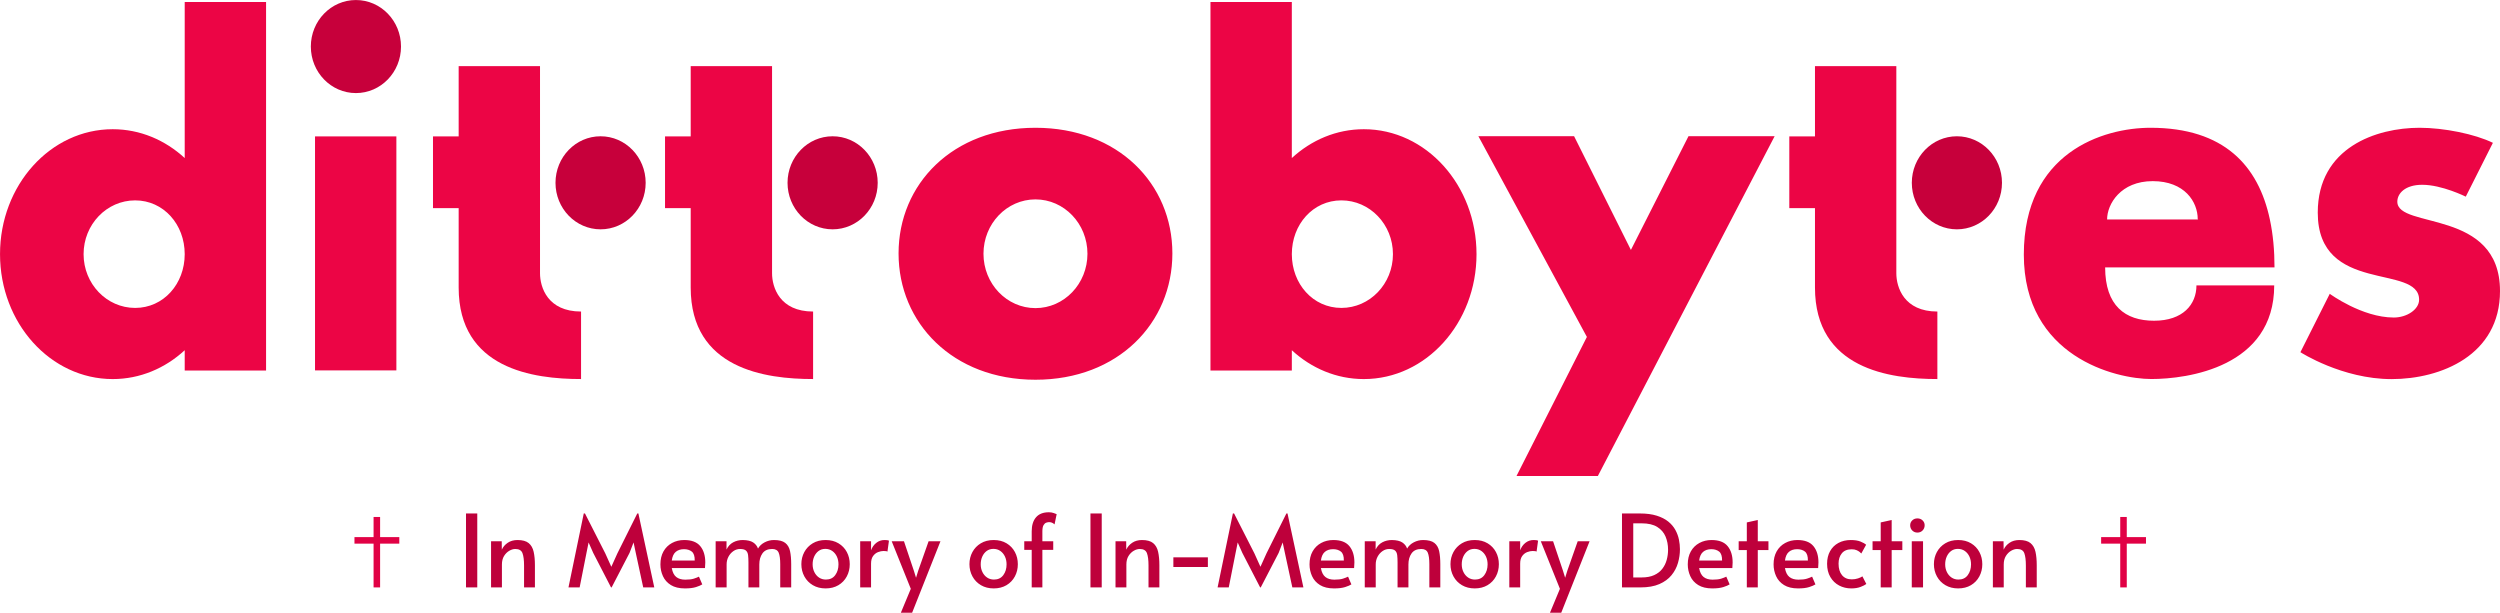
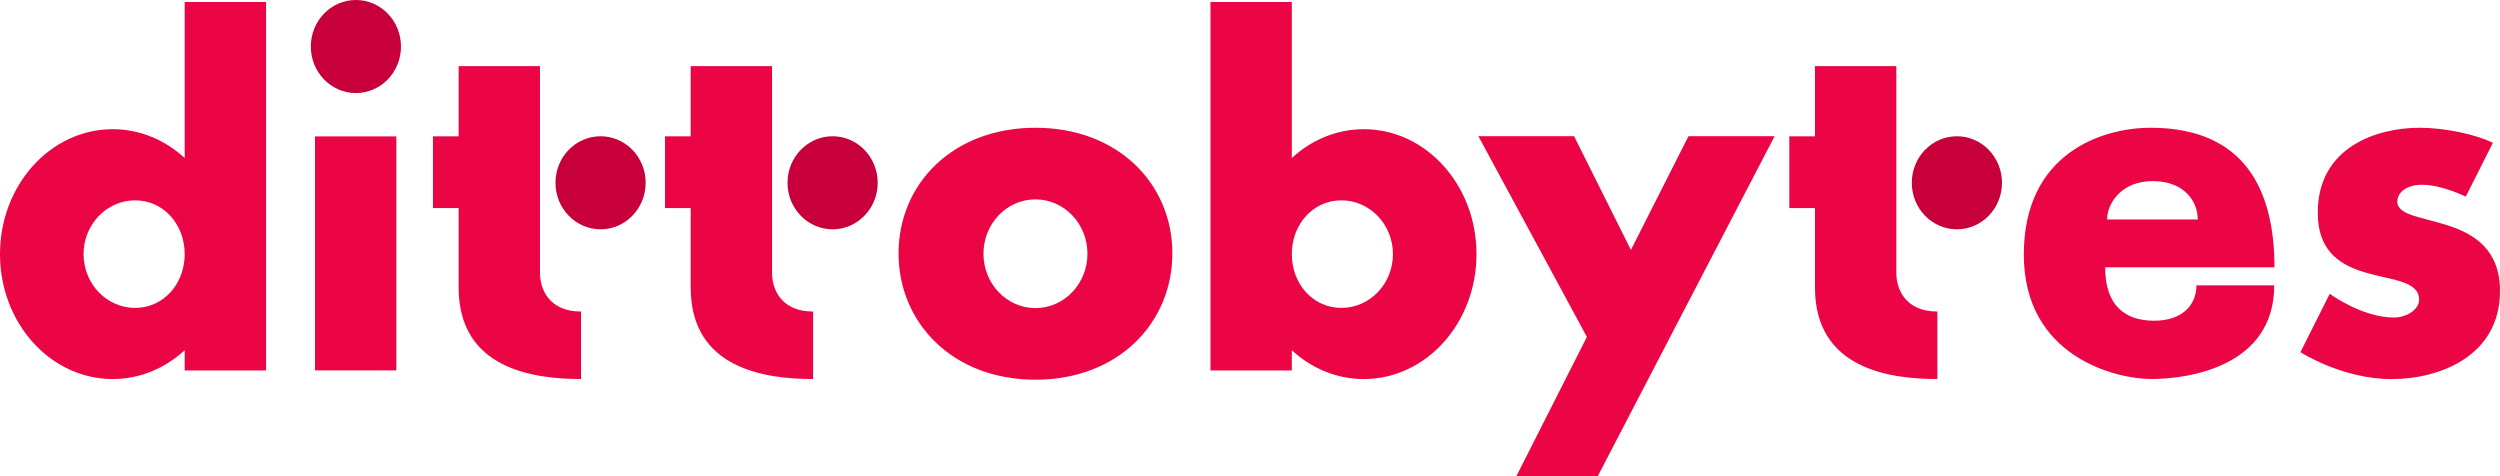
- <svg xmlns="http://www.w3.org/2000/svg" viewBox="300.79 343.76 422.46 103.54">
+ <svg xmlns="http://www.w3.org/2000/svg" viewBox="300.794 343.764 422.456 80.434">
  <path fill="#ec0545" d="M332.003 344.1h13.748v62.27h-13.748v-3.428c-3.299 3.044-7.54 4.875-12.168 4.875-10.517 0-19.042-9.452-19.042-21.111s8.525-21.111 19.042-21.111c4.627 0 8.869 1.832 12.168 4.874V344.1zm0 42.607c0-5.018-3.564-9.086-8.376-9.086s-8.712 4.069-8.712 9.086c0 5.019 3.9 9.087 8.712 9.087s8.376-4.069 8.376-9.087z" />
  <path fill="#c7003b" d="M353.317 351.626c0-4.342 3.411-7.862 7.618-7.862 4.208 0 7.619 3.521 7.619 7.862 0 4.342-3.411 7.863-7.619 7.863-4.207-0-7.618-3.521-7.618-7.863z" />
  <path fill="#ec0545" d="M354.023 406.352v-39.541h13.748V406.352h-13.748zm44.956-9.947v11.408c-8.049 0-20.683-1.698-20.683-15.462V378.929h-4.338v-12.123h4.338V354.936h13.748v35.003c0 2.356 1.278 6.466 6.936 6.466z" />
  <path fill="#c7003b" d="M394.66 374.651c0-4.341 3.411-7.862 7.619-7.862 4.207 0 7.618 3.521 7.618 7.862 0 4.342-3.411 7.862-7.618 7.862-4.208 0-7.619-3.52-7.619-7.862z" />
  <path fill="#ec0545" d="M438.19 396.405v11.408c-8.049 0-20.683-1.698-20.683-15.462V378.929h-4.338v-12.123h4.338V354.936h13.748v35.003c0 2.356 1.278 6.466 6.936 6.466z" />
  <path fill="#c7003b" d="M433.871 374.651c0-4.341 3.411-7.862 7.619-7.862 4.207 0 7.618 3.521 7.618 7.862 0 4.342-3.411 7.862-7.618 7.862-4.208 0-7.619-3.52-7.619-7.862z" />
  <path fill="#ec0545" d="M498.903 386.587c0 11.728-9.14 21.342-23.136 21.342-13.995 0-23.135-9.614-23.135-21.342 0-11.728 9.14-21.235 23.135-21.235 13.996 0 23.136 9.507 23.136 21.235zm-14.35.053c0-5.073-3.934-9.186-8.786-9.186-4.852 0-8.785 4.113-8.785 9.186 0 5.074 3.934 9.187 8.785 9.187 4.852 0 8.786-4.113 8.786-9.187zm65.745.066c0 11.659-8.526 21.111-19.042 21.111-4.628 0-8.868-1.831-12.168-4.874v3.428H505.339V344.1h13.748v26.369c3.301-3.043 7.54-4.874 12.168-4.874 10.516 0 19.041 9.452 19.042 21.111zm-14.122 0c0-5.018-3.9-9.086-8.712-9.086s-8.376 4.069-8.376 9.086c0 5.019 3.564 9.087 8.376 9.087 4.811 0 8.712-4.069 8.712-9.087zM600.673 366.78l-17.29 33.23-3.283 6.316-9.3 17.873h-13.748l11.897-23.501L550.614 366.78h16.174l9.599 19.215L586.116 366.78h14.557zm27.502 29.625v11.408c-8.049 0-20.683-1.698-20.683-15.462V378.929h-4.338v-12.123h4.338V354.936h13.748v35.003c0 2.356 1.278 6.466 6.936 6.466z" />
  <path fill="#c7003b" d="M623.856 374.651c0-4.341 3.411-7.862 7.619-7.862 4.207 0 7.618 3.521 7.618 7.862 0 4.342-3.411 7.862-7.618 7.862-4.208 0-7.619-3.52-7.619-7.862z" />
  <path fill="#ec0545" d="M671.954 391.983h13.142c0 13.837-14.686 15.826-20.76 15.826s-21.552-3.793-21.552-21.026S656.152 365.352 664.191 365.352c12.421 0 18.236 6.406 20.169 15.495.542 2.524.785 5.249.785 8.095h-28.62c0 6.478 3.388 9.017 8.265 9.017 4.876 0 7.165-2.741 7.165-5.976zm-15.099-11.136h15.406l-.089-.056c0-2.912-2.199-6.422-7.609-6.422-5.402 0-7.707 3.866-7.708 6.478zm66.395 12.099c0 10.836-9.974 14.877-18.328 14.877s-15.399-4.548-15.399-4.548l4.958-9.867s5.457 4.009 10.817 4.009c2.236 0 4.282-1.376 4.282-3.006 0-6.138-17.126-.818-17.126-14.722 0-11.033 9.932-14.337 17.201-14.337 4.09 0 9.325 1.043 12.394 2.544l-4.583 9.095s-4.018-2.005-7.361-2.005c-2.865 0-4.206 1.442-4.206 2.853 0 4.684 17.351 1.1 17.351 15.107z" />
-   <path fill="#e10145" d="M365.022 434.523h3.245v1.104h-3.245v7.396h-1.104v-7.396h-3.229v-1.104h3.229v-3.403h1.104Z" style="text-wrap-mode:nowrap" />
-   <path fill="#be003b" d="M379.537 443.023v-12.495h1.904v12.495Zm4.234 0v-7.803h1.802l.017 1.428q.306-.697.994-1.164.689-.468 1.658-.468 1.258 0 1.887.519.629.518.841 1.47.213.952.213 2.261v3.757h-1.836v-3.706q0-1.36-.264-2.074-.263-.714-1.215-.714-.493 0-1.02.306t-.884.884q-.357.578-.357 1.428v3.876Zm20.273 0-3.009-5.831-.782-1.768-.357 1.768-1.156 5.831h-1.887l2.584-12.495h.204l3.434 6.749 1.02 2.261 1.02-2.261 3.366-6.749h.187l2.686 12.495h-1.87l-1.258-5.831-.374-1.768-.68 1.768-3.026 5.831Zm12.494.17q-1.462 0-2.38-.569-.918-.57-1.343-1.505-.425-.935-.425-1.989 0-1.275.518-2.193.519-.918 1.437-1.419.918-.502 2.074-.502 1.853 0 2.703 1.029.85 1.028.85 2.762 0 .459-.051.952h-5.61q.187 1.054.756 1.505.57.45 1.522.45.918 0 1.445-.17t.867-.34l.561 1.309q-.34.221-1.054.451-.714.229-1.87.229Zm-2.227-4.709h3.876q.017-1.105-.493-1.513-.51-.408-1.326-.408-.85 0-1.386.451-.535.45-.671 1.47Zm7.412 4.539v-7.803h1.836v1.411q.391-.833 1.122-1.224.731-.391 1.632-.391 1.156.017 1.751.408.595.391.816 1.037.374-.663 1.122-1.054.748-.391 1.581-.391 1.275 0 1.896.485.62.484.816 1.394.195.909.195 2.218v3.91h-1.853v-3.927q0-1.309-.263-1.938-.264-.629-1.097-.629-1.122 0-1.649.748-.527.748-.527 1.87v3.876h-1.836v-4.199q0-.731-.059-1.241-.06-.51-.357-.782-.298-.272-1.012-.272-.595 0-1.113.357-.519.357-.833.944-.315.586-.315 1.317v3.876Zm18.581.17q-1.224 0-2.151-.544-.926-.544-1.436-1.479-.51-.935-.51-2.074 0-1.122.501-2.048.502-.927 1.42-1.479.918-.553 2.176-.553t2.176.553q.918.552 1.411 1.479.493.926.493 2.048 0 1.139-.502 2.074-.501.935-1.419 1.479t-2.159.544Zm.051-1.496q1.02 0 1.572-.748.553-.748.553-1.819 0-.731-.272-1.317-.272-.587-.774-.944-.501-.357-1.181-.357-.663 0-1.139.357t-.74.944q-.263.586-.263 1.317 0 .714.289 1.301.289.586.79.926.502.34 1.165.34Zm5.793 1.326v-7.803h1.836v1.53q.272-.765.876-1.249.603-.485 1.402-.485.544 0 .748.102l-.255 1.853q-.153-.102-.663-.102-.425 0-.918.187-.493.187-.841.655-.349.467-.349 1.3v4.012Zm6.87 4.284 1.683-4.046-3.23-8.041h2.074l1.666 4.964.374 1.207.374-1.207 1.751-4.964h2.006l-4.794 12.087Zm15.69-4.114q-1.224 0-2.15-.544-.927-.544-1.437-1.479t-.51-2.074q0-1.122.502-2.048.501-.927 1.419-1.479.918-.553 2.176-.553t2.176.553q.918.552 1.411 1.479.493.926.493 2.048 0 1.139-.501 2.074-.502.935-1.42 1.479-.918.544-2.159.544Zm.051-1.496q1.02 0 1.573-.748.552-.748.552-1.819 0-.731-.272-1.317-.272-.587-.773-.944-.502-.357-1.182-.357-.663 0-1.139.357t-.739.944q-.264.586-.264 1.317 0 .714.289 1.301.289.586.791.926.501.34 1.164.34Zm6.373 1.326v-6.341h-1.258v-1.462h1.258v-1.683q0-1.513.731-2.363.731-.85 2.176-.85.459 0 .824.136.366.136.485.187l-.357 1.734q-.085-.102-.332-.246-.246-.145-.569-.145-.238 0-.502.094-.263.093-.45.408-.187.314-.204.977v1.751h1.836v1.462h-1.836v6.341Zm9.928 0v-12.495h1.904v12.495Zm4.234 0v-7.803h1.802l.017 1.428q.306-.697.994-1.164.689-.468 1.658-.468 1.258 0 1.887.519.629.518.841 1.47.213.952.213 2.261v3.757h-1.836v-3.706q0-1.36-.264-2.074-.263-.714-1.215-.714-.493 0-1.02.306t-.884.884q-.357.578-.357 1.428v3.876Zm9.776-3.451v-1.632h5.831v1.632Zm14.664 3.451-3.009-5.831-.782-1.768-.357 1.768-1.156 5.831h-1.887l2.584-12.495h.204l3.434 6.749 1.02 2.261 1.02-2.261 3.366-6.749h.187l2.686 12.495h-1.87l-1.258-5.831-.374-1.768-.68 1.768-3.026 5.831Zm12.494.17q-1.462 0-2.38-.569-.918-.57-1.343-1.505-.425-.935-.425-1.989 0-1.275.519-2.193.518-.918 1.436-1.419.918-.502 2.074-.502 1.853 0 2.703 1.029.85 1.028.85 2.762 0 .459-.051.952h-5.61q.187 1.054.757 1.505.569.45 1.521.45.918 0 1.445-.17t.867-.34l.561 1.309q-.34.221-1.054.451-.714.229-1.87.229Zm-2.227-4.709h3.876q.017-1.105-.493-1.513-.51-.408-1.326-.408-.85 0-1.385.451-.536.45-.672 1.47Zm7.412 4.539v-7.803h1.836v1.411q.391-.833 1.122-1.224.731-.391 1.632-.391 1.156.017 1.751.408.595.391.816 1.037.374-.663 1.122-1.054.748-.391 1.581-.391 1.275 0 1.896.485.62.484.816 1.394.195.909.195 2.218v3.91h-1.853v-3.927q0-1.309-.263-1.938-.264-.629-1.097-.629-1.122 0-1.649.748-.527.748-.527 1.87v3.876h-1.836v-4.199q0-.731-.059-1.241-.06-.51-.357-.782-.298-.272-1.012-.272-.595 0-1.113.357-.519.357-.833.944-.315.586-.315 1.317v3.876Zm18.581.17q-1.224 0-2.151-.544-.926-.544-1.436-1.479-.51-.935-.51-2.074 0-1.122.501-2.048.502-.927 1.42-1.479.918-.553 2.176-.553t2.176.553q.918.552 1.411 1.479.493.926.493 2.048 0 1.139-.502 2.074-.501.935-1.419 1.479t-2.159.544Zm.051-1.496q1.02 0 1.572-.748.553-.748.553-1.819 0-.731-.272-1.317-.272-.587-.774-.944-.501-.357-1.181-.357-.663 0-1.139.357t-.74.944q-.263.586-.263 1.317 0 .714.289 1.301.289.586.79.926.502.34 1.165.34Zm5.794 1.326v-7.803h1.836v1.53q.272-.765.875-1.249.604-.485 1.403-.485.544 0 .748.102l-.255 1.853q-.153-.102-.663-.102-.425 0-.918.187-.493.187-.842.655-.348.467-.348 1.3v4.012Zm6.869 4.284 1.683-4.046-3.23-8.041h2.074l1.666 4.964.374 1.207.374-1.207 1.751-4.964h2.006l-4.794 12.087Zm12.172-4.284v-12.495h3.009q1.683 0 2.864.374 1.182.374 1.947.995.765.62 1.198 1.411.434.79.604 1.632.17.841.17 1.623 0 1.173-.332 2.321-.331 1.147-1.096 2.082-.765.935-2.049 1.496-1.283.561-3.204.561Zm1.904-1.683h1.411q1.258 0 2.116-.391.859-.391 1.377-1.062.519-.672.748-1.513.23-.842.23-1.726 0-1.207-.425-2.218-.425-1.012-1.403-1.624-.977-.612-2.643-.612h-1.411Zm13.36 1.853q-1.462 0-2.38-.569-.918-.57-1.343-1.505-.425-.935-.425-1.989 0-1.275.519-2.193.518-.918 1.436-1.419.918-.502 2.074-.502 1.853 0 2.703 1.029.85 1.028.85 2.762 0 .459-.051.952h-5.61q.187 1.054.757 1.505.569.45 1.521.45.918 0 1.445-.17t.867-.34l.561 1.309q-.34.221-1.054.451-.714.229-1.87.229Zm-2.227-4.709h3.876q.017-1.105-.493-1.513-.51-.408-1.326-.408-.85 0-1.385.451-.536.45-.672 1.47Zm8.057 4.539v-6.307h-1.377v-1.496h1.377v-3.179l1.853-.408v3.587h1.802v1.496h-1.802v6.307Zm8.671.17q-1.462 0-2.38-.569-.918-.57-1.343-1.505-.425-.935-.425-1.989 0-1.275.518-2.193.519-.918 1.437-1.419.918-.502 2.074-.502 1.853 0 2.703 1.029.85 1.028.85 2.762 0 .459-.051.952h-5.61q.187 1.054.756 1.505.57.45 1.522.45.918 0 1.445-.17t.867-.34l.561 1.309q-.34.221-1.054.451-.714.229-1.87.229Zm-2.227-4.709h3.876q.017-1.105-.493-1.513-.51-.408-1.326-.408-.85 0-1.386.451-.535.45-.671 1.47Zm11.218 4.709q-1.139 0-2.065-.493-.927-.493-1.479-1.428-.553-.935-.553-2.244 0-1.224.502-2.125.501-.901 1.411-1.394.909-.493 2.099-.493.986 0 1.624.255.637.255.96.544l-.816 1.479q-.068-.085-.272-.255-.204-.17-.535-.314-.332-.145-.808-.145-1.122 0-1.674.68-.553.68-.553 1.751 0 1.241.587 1.947.586.705 1.64.705.561 0 1.054-.161.493-.162.748-.349l.663 1.292q-.306.238-.969.493t-1.564.255Zm4.963-.17v-6.307h-1.377v-1.496h1.377v-3.179l1.853-.408v3.587h1.802v1.496h-1.802v6.307Zm5.25 0v-7.803h1.904v7.803Zm.952-9.265q-.527 0-.875-.357-.349-.357-.349-.884 0-.476.349-.816.348-.34.875-.34t.876.34q.348.34.348.816 0 .527-.348.884-.349.357-.876.357Zm6.886 9.435q-1.224 0-2.151-.544-.926-.544-1.436-1.479-.51-.935-.51-2.074 0-1.122.501-2.048.502-.927 1.42-1.479.918-.553 2.176-.553t2.176.553q.918.552 1.411 1.479.493.926.493 2.048 0 1.139-.502 2.074-.501.935-1.419 1.479t-2.159.544Zm.051-1.496q1.02 0 1.572-.748.553-.748.553-1.819 0-.731-.272-1.317-.272-.587-.774-.944-.501-.357-1.181-.357-.663 0-1.139.357t-.74.944q-.263.586-.263 1.317 0 .714.289 1.301.289.586.79.926.502.34 1.165.34Zm5.816 1.326v-7.803h1.802l.017 1.428q.306-.697.995-1.164.688-.468 1.657-.468 1.258 0 1.887.519.629.518.842 1.47.212.952.212 2.261v3.757h-1.836v-3.706q0-1.36-.263-2.074-.264-.714-1.216-.714-.493 0-1.02.306t-.884.884q-.357.578-.357 1.428v3.876Z" style="text-wrap-mode:nowrap" />
-   <path fill="#e10145" d="M660.181 434.523h3.246v1.104h-3.246v7.396h-1.104v-7.396h-3.229v-1.104h3.229v-3.403h1.104Z" style="text-wrap-mode:nowrap" />
</svg>
